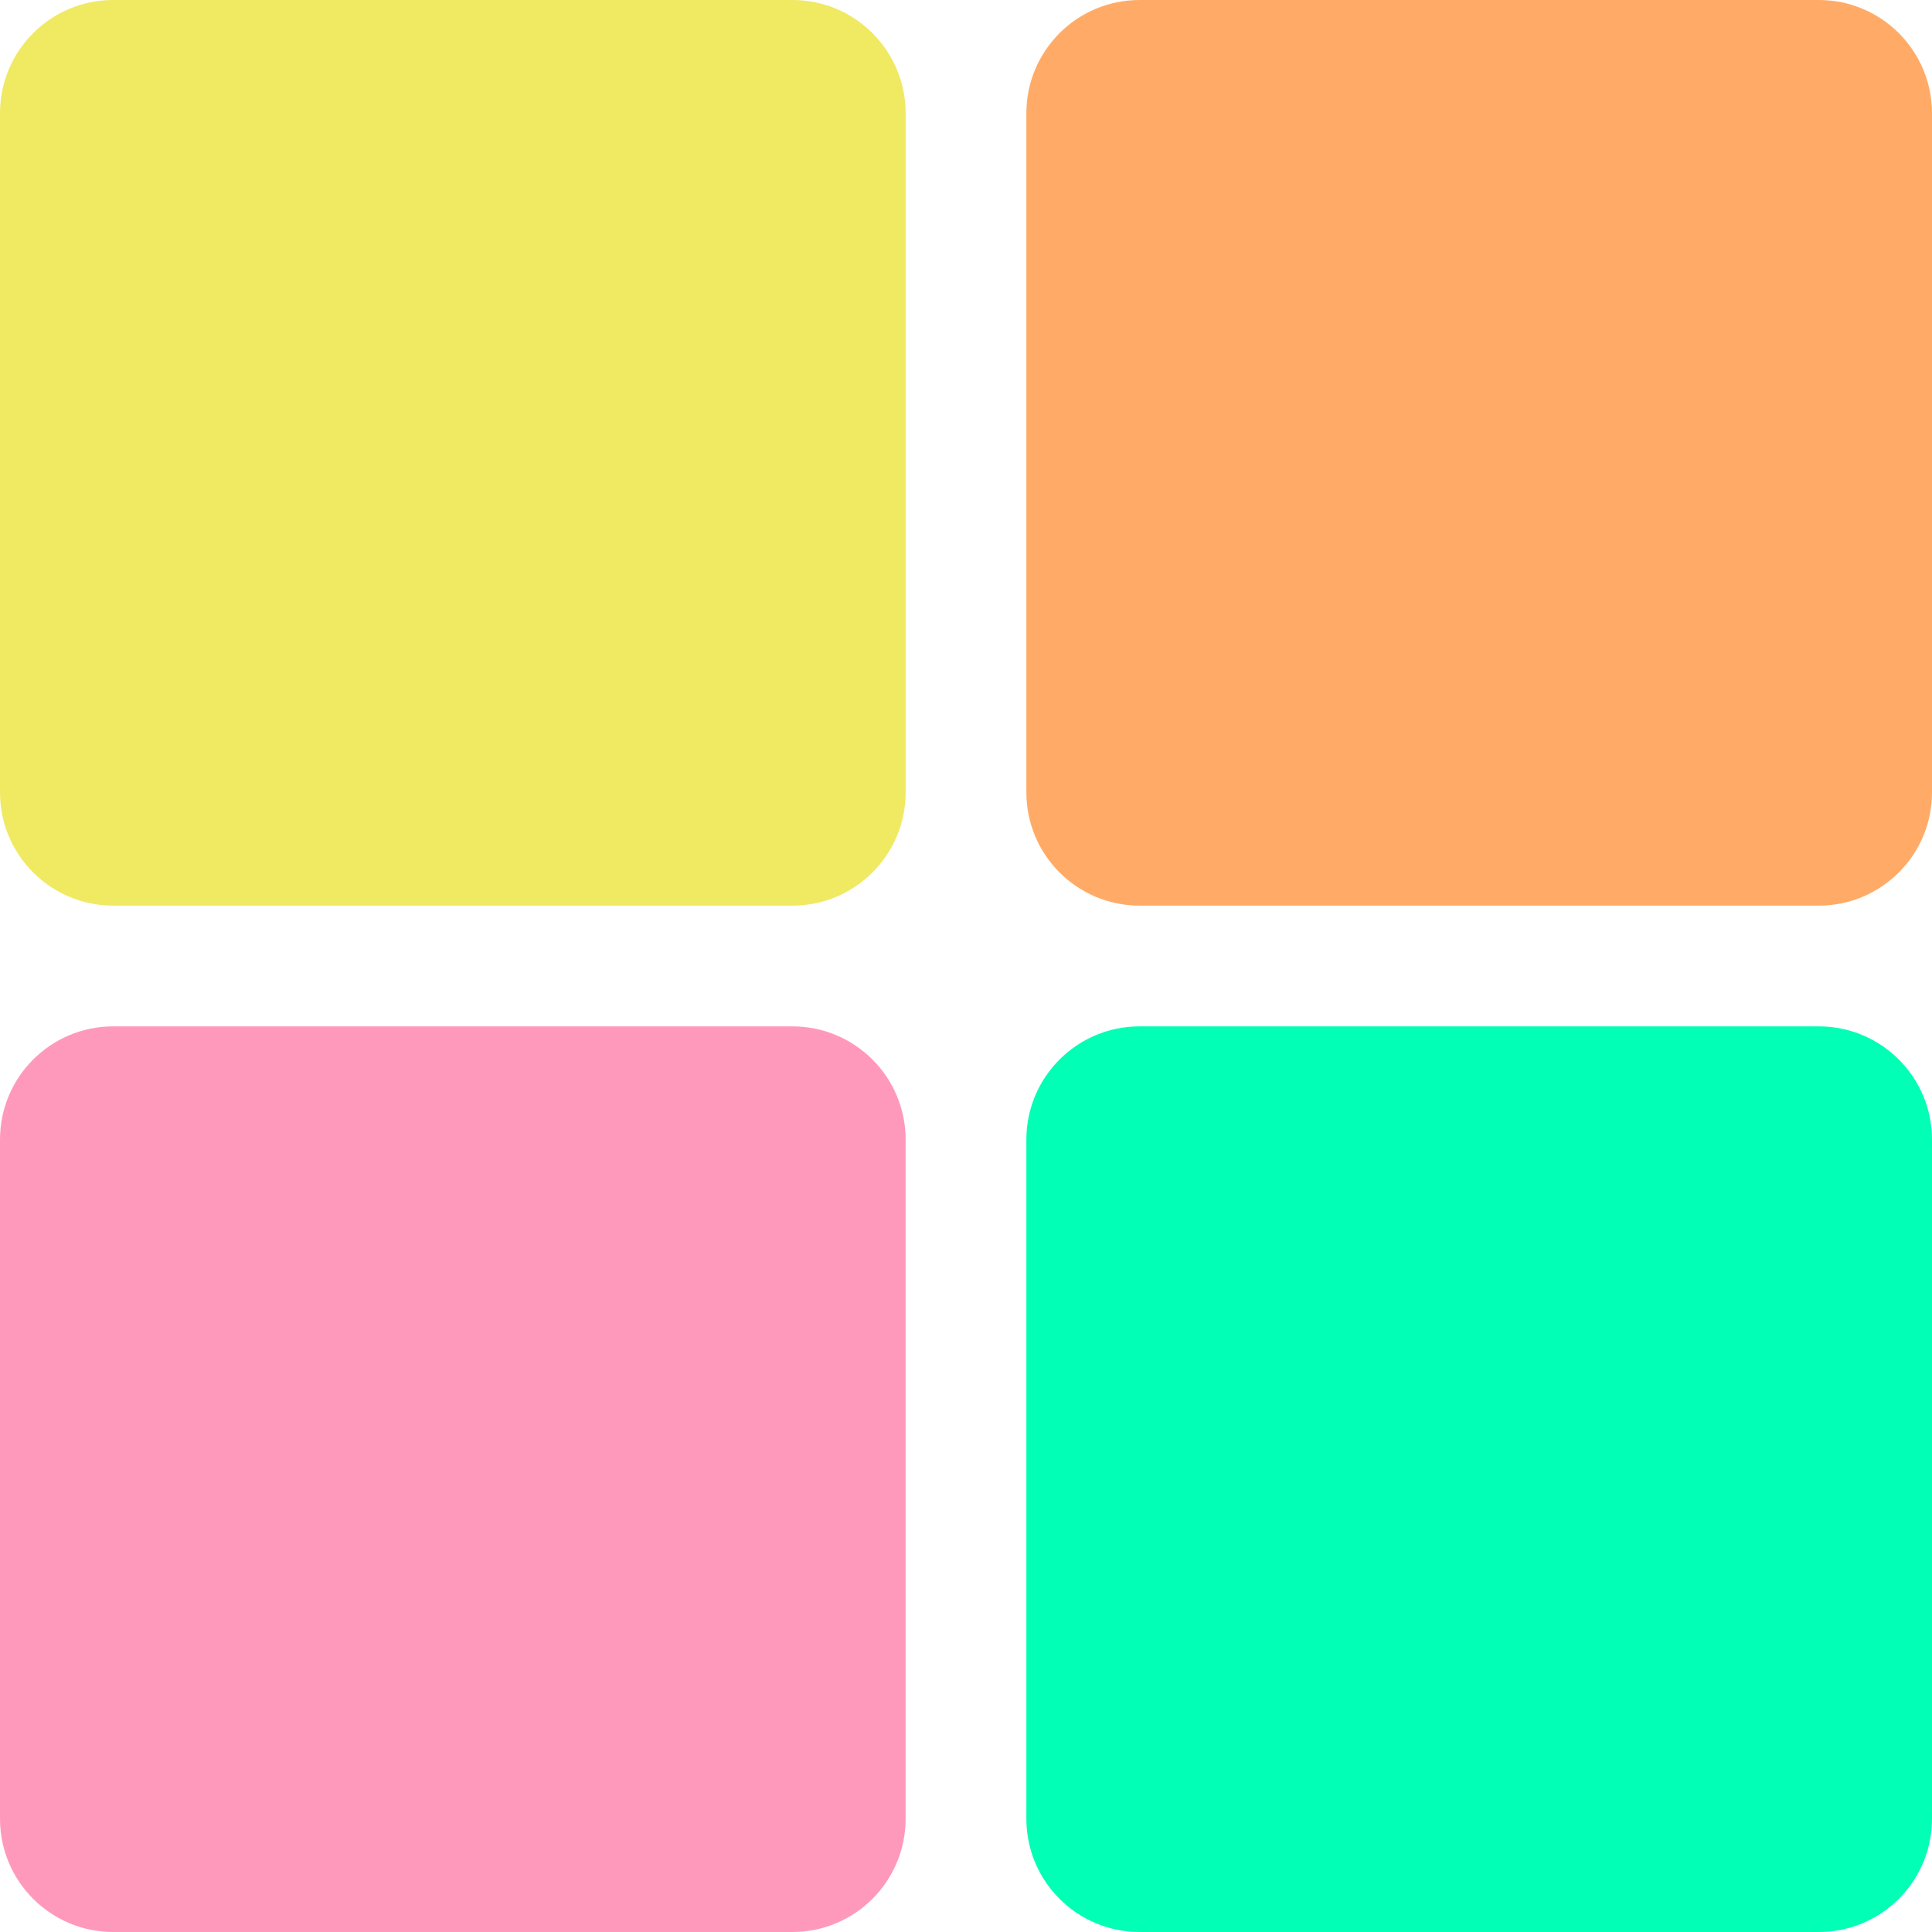
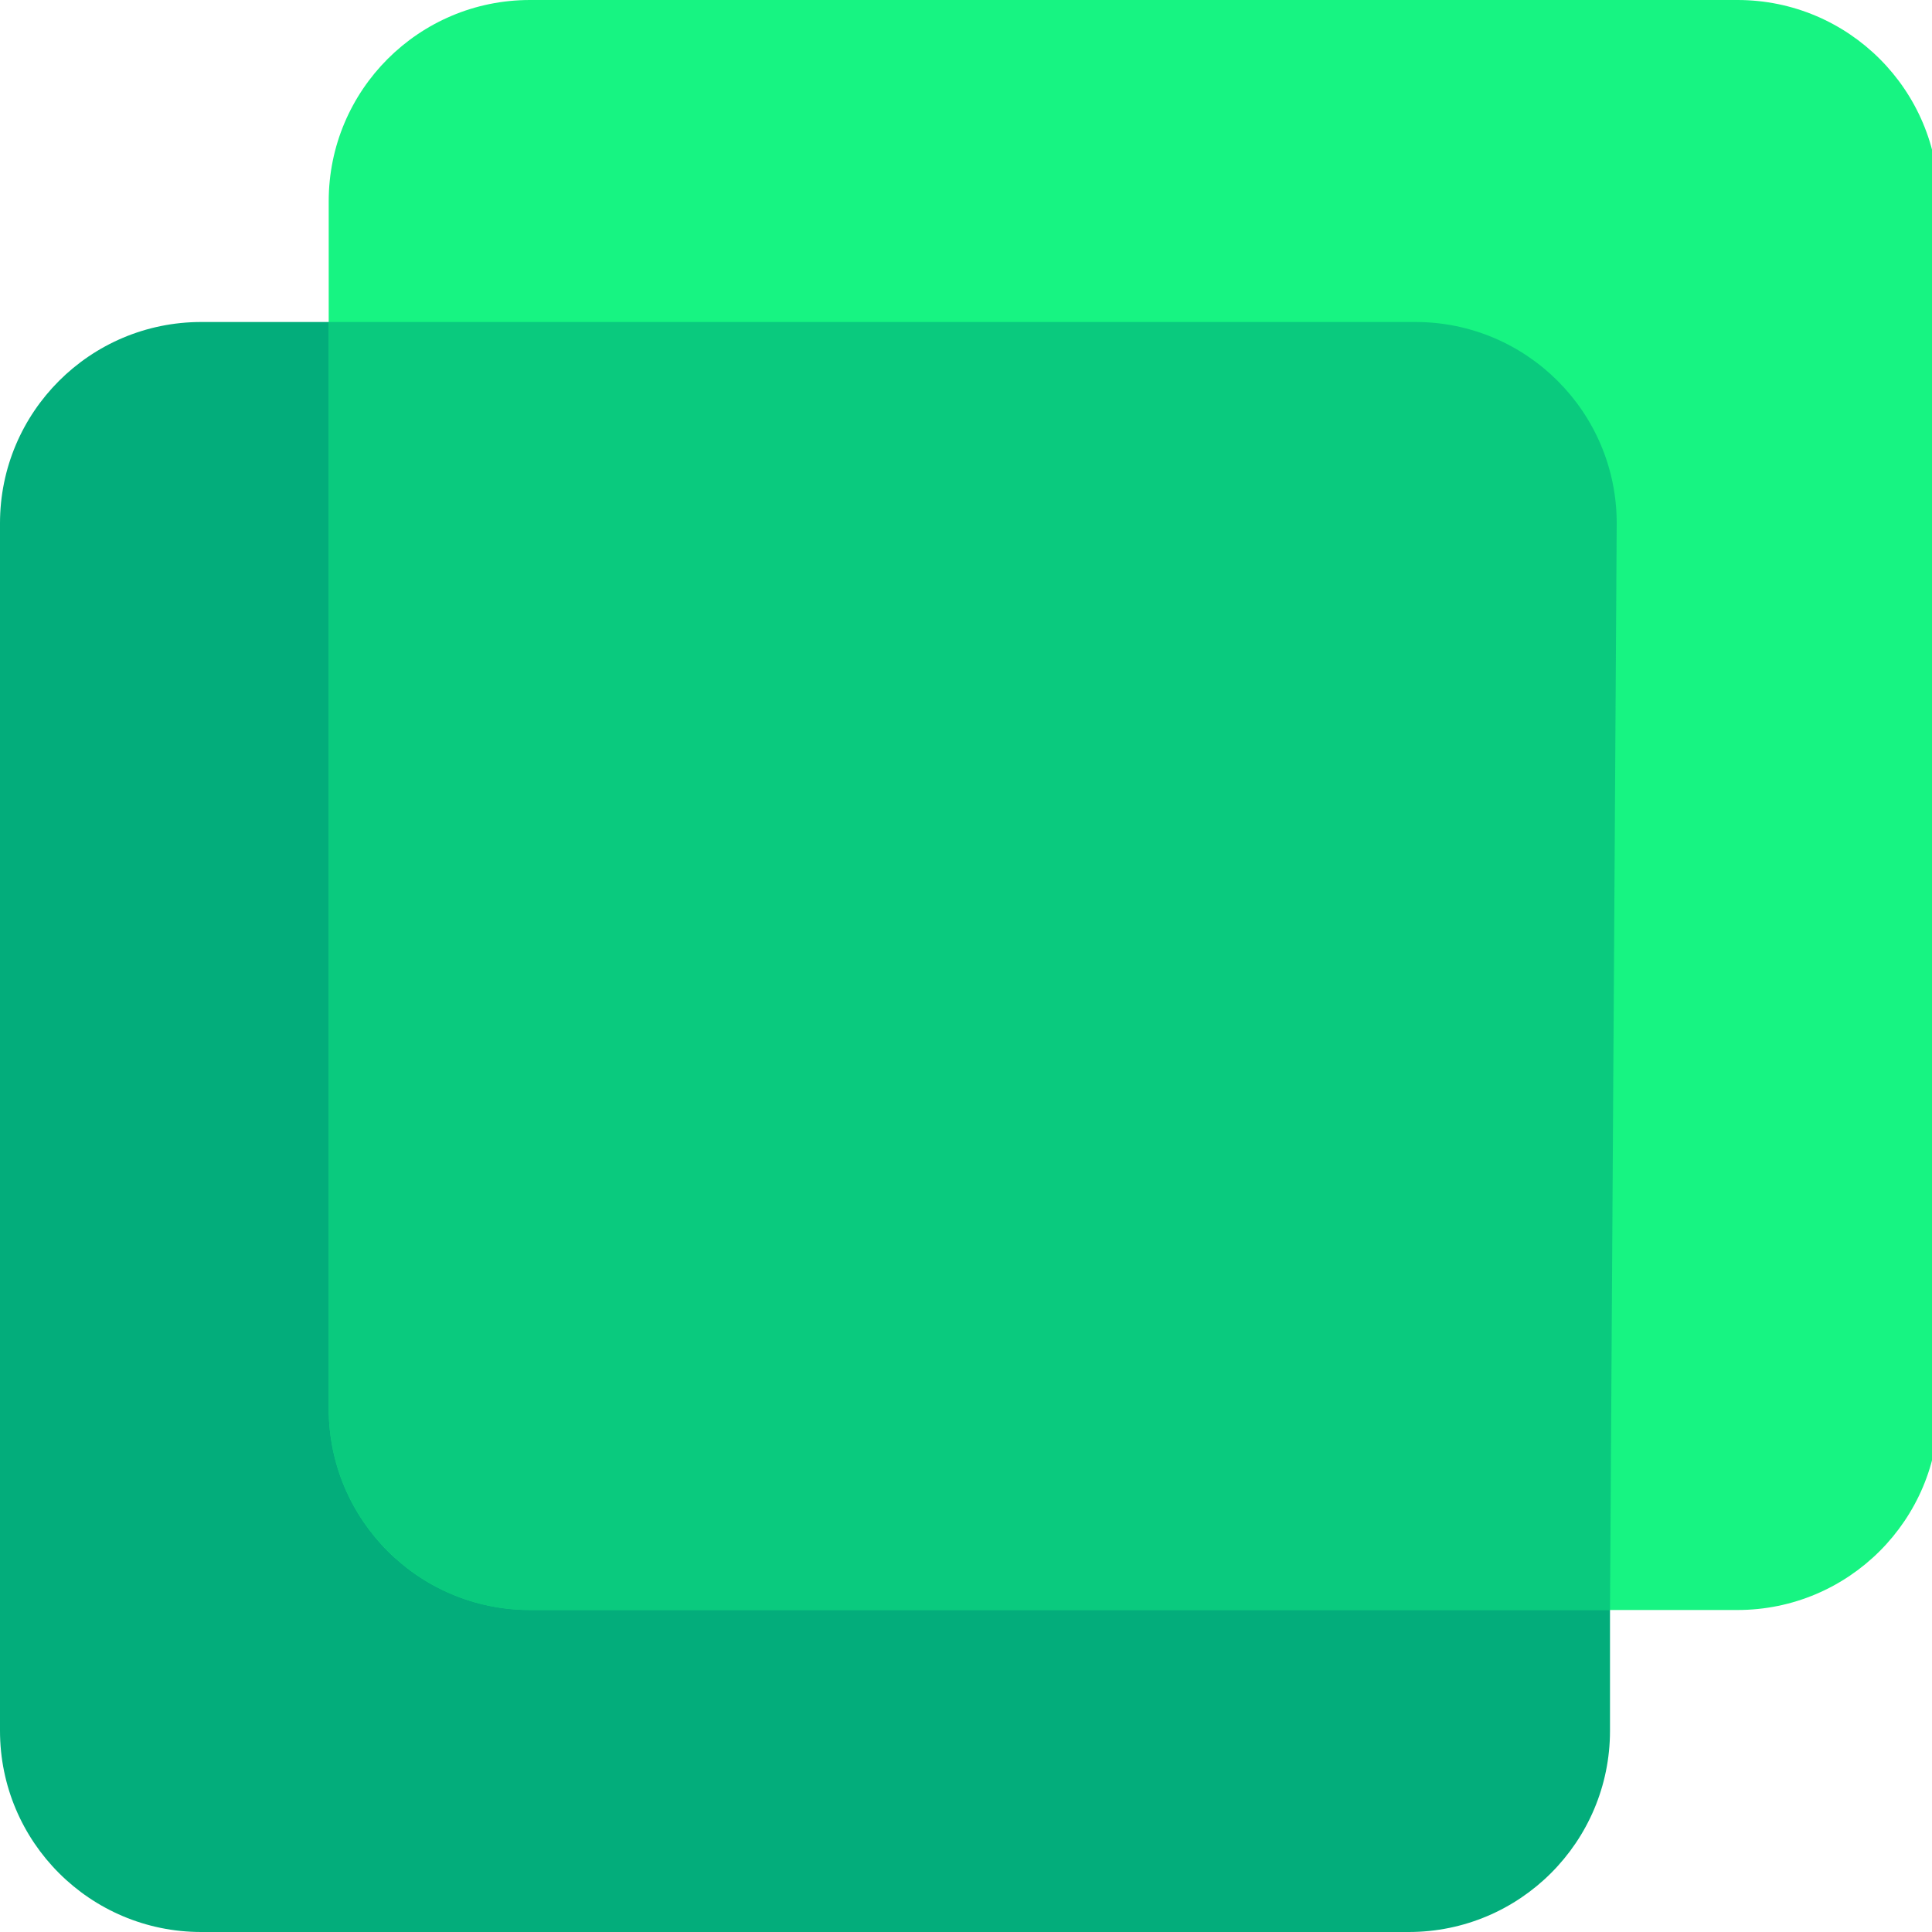
- <svg xmlns="http://www.w3.org/2000/svg" width="512" height="512" viewBox="0 0 512 512" fill="none">
-   <rect width="240" height="240" rx="30" fill="#F0E962" />
-   <rect y="272" width="240" height="240" rx="30" fill="#FF99BB" />
-   <rect x="272" width="240" height="240" rx="30" fill="#FFAB67" />
-   <rect x="272" y="272" width="240" height="240" rx="30" fill="#01FFB6" />
+ <svg xmlns="http://www.w3.org/2000/svg" fill="none" viewBox="0 0 288 288">
+   <defs>
+     <clipPath id="a" class="frame-clip frame-clip-def">
+       <rect width="288" height="288" rx="0" ry="0" />
+     </clipPath>
+   </defs>
+   <g class="frame-container-wrapper">
+     <g class="frame-container-blur">
+       <g class="frame-container-shadows" clip-path="url(#a)">
+         <g class="fills">
+           <rect width="288" height="288" class="frame-background" rx="0" ry="0" />
+         </g>
+         <g class="frame-children">
+           <rect width="240" height="240" y="48" fill="#03ad7b" class="fills" rx="30" ry="30" transform="matrix(1 0 0 -1 0 336)" />
+           <rect width="240" height="240" x="49" fill="#17f482" class="fills" rx="30" ry="30" transform="matrix(1 0 0 -1 0 240)" />
+           <path fill="#03ad7b" fill-opacity=".6" d="M49 210c0 16.558 13.443 30 30 30h161l1-162c0-16.557-13.443-30-30-30H49z" class="fills" />
+         </g>
+       </g>
+     </g>
+   </g>
</svg>
